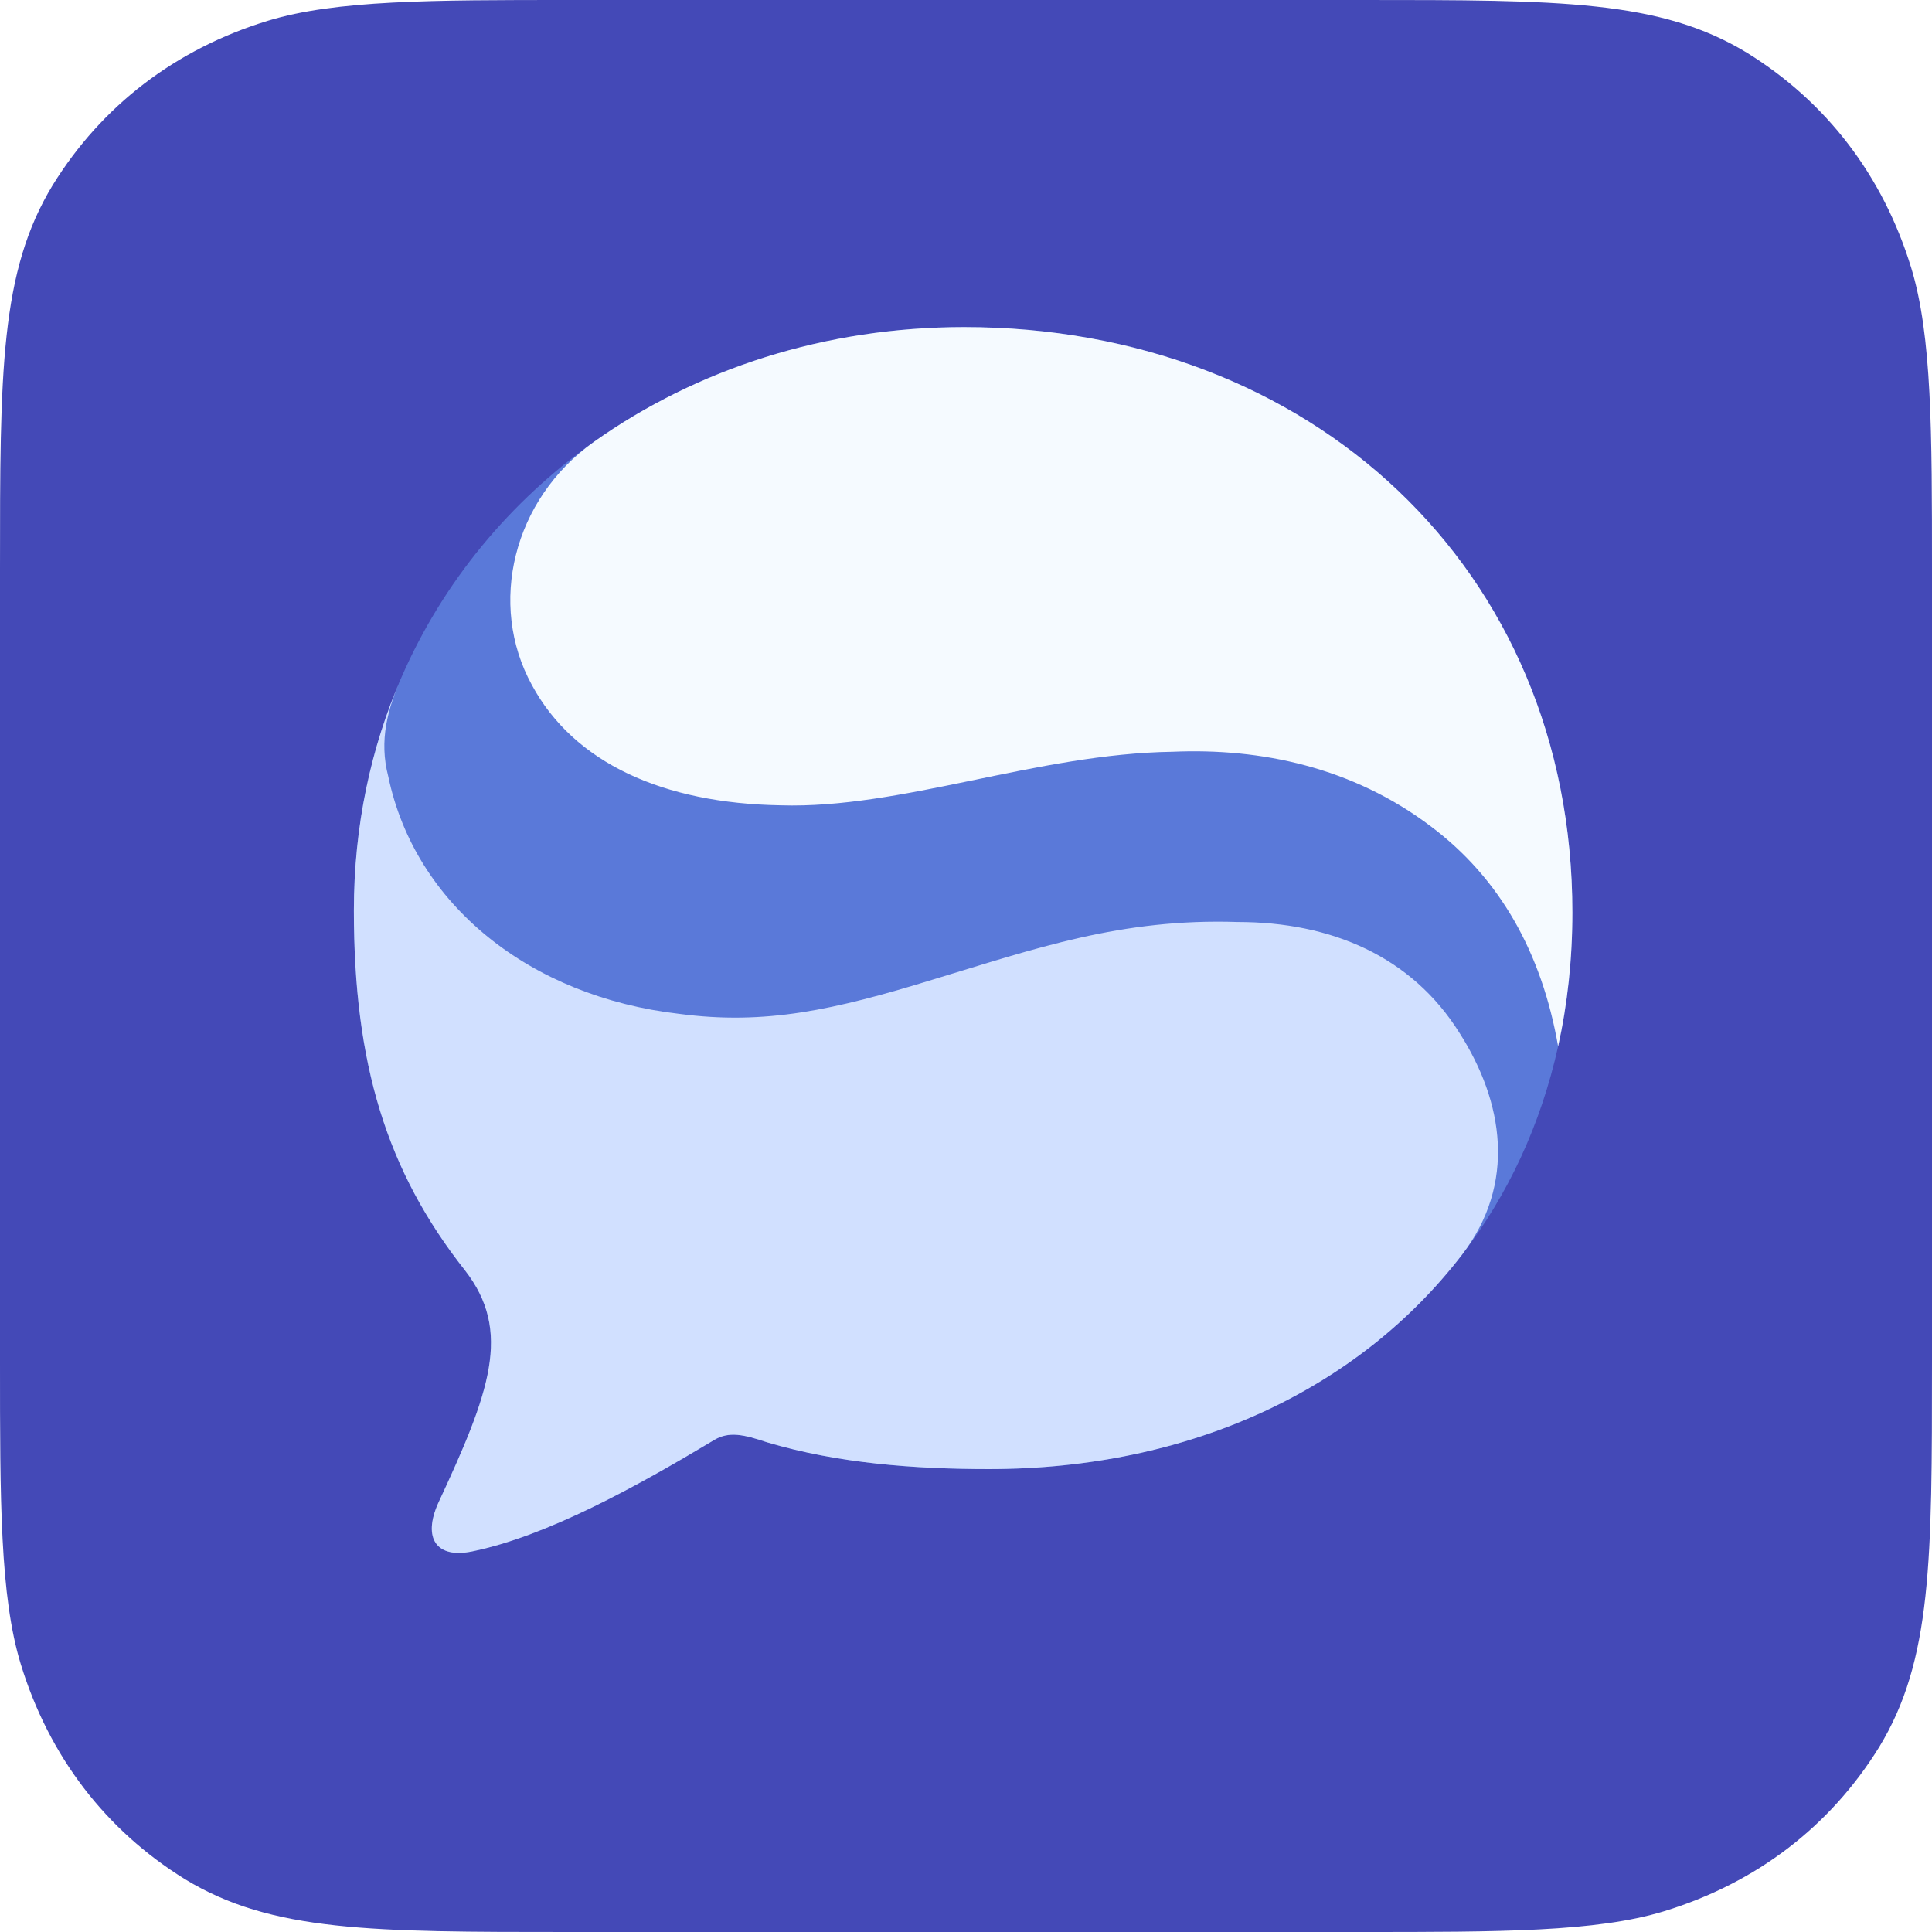
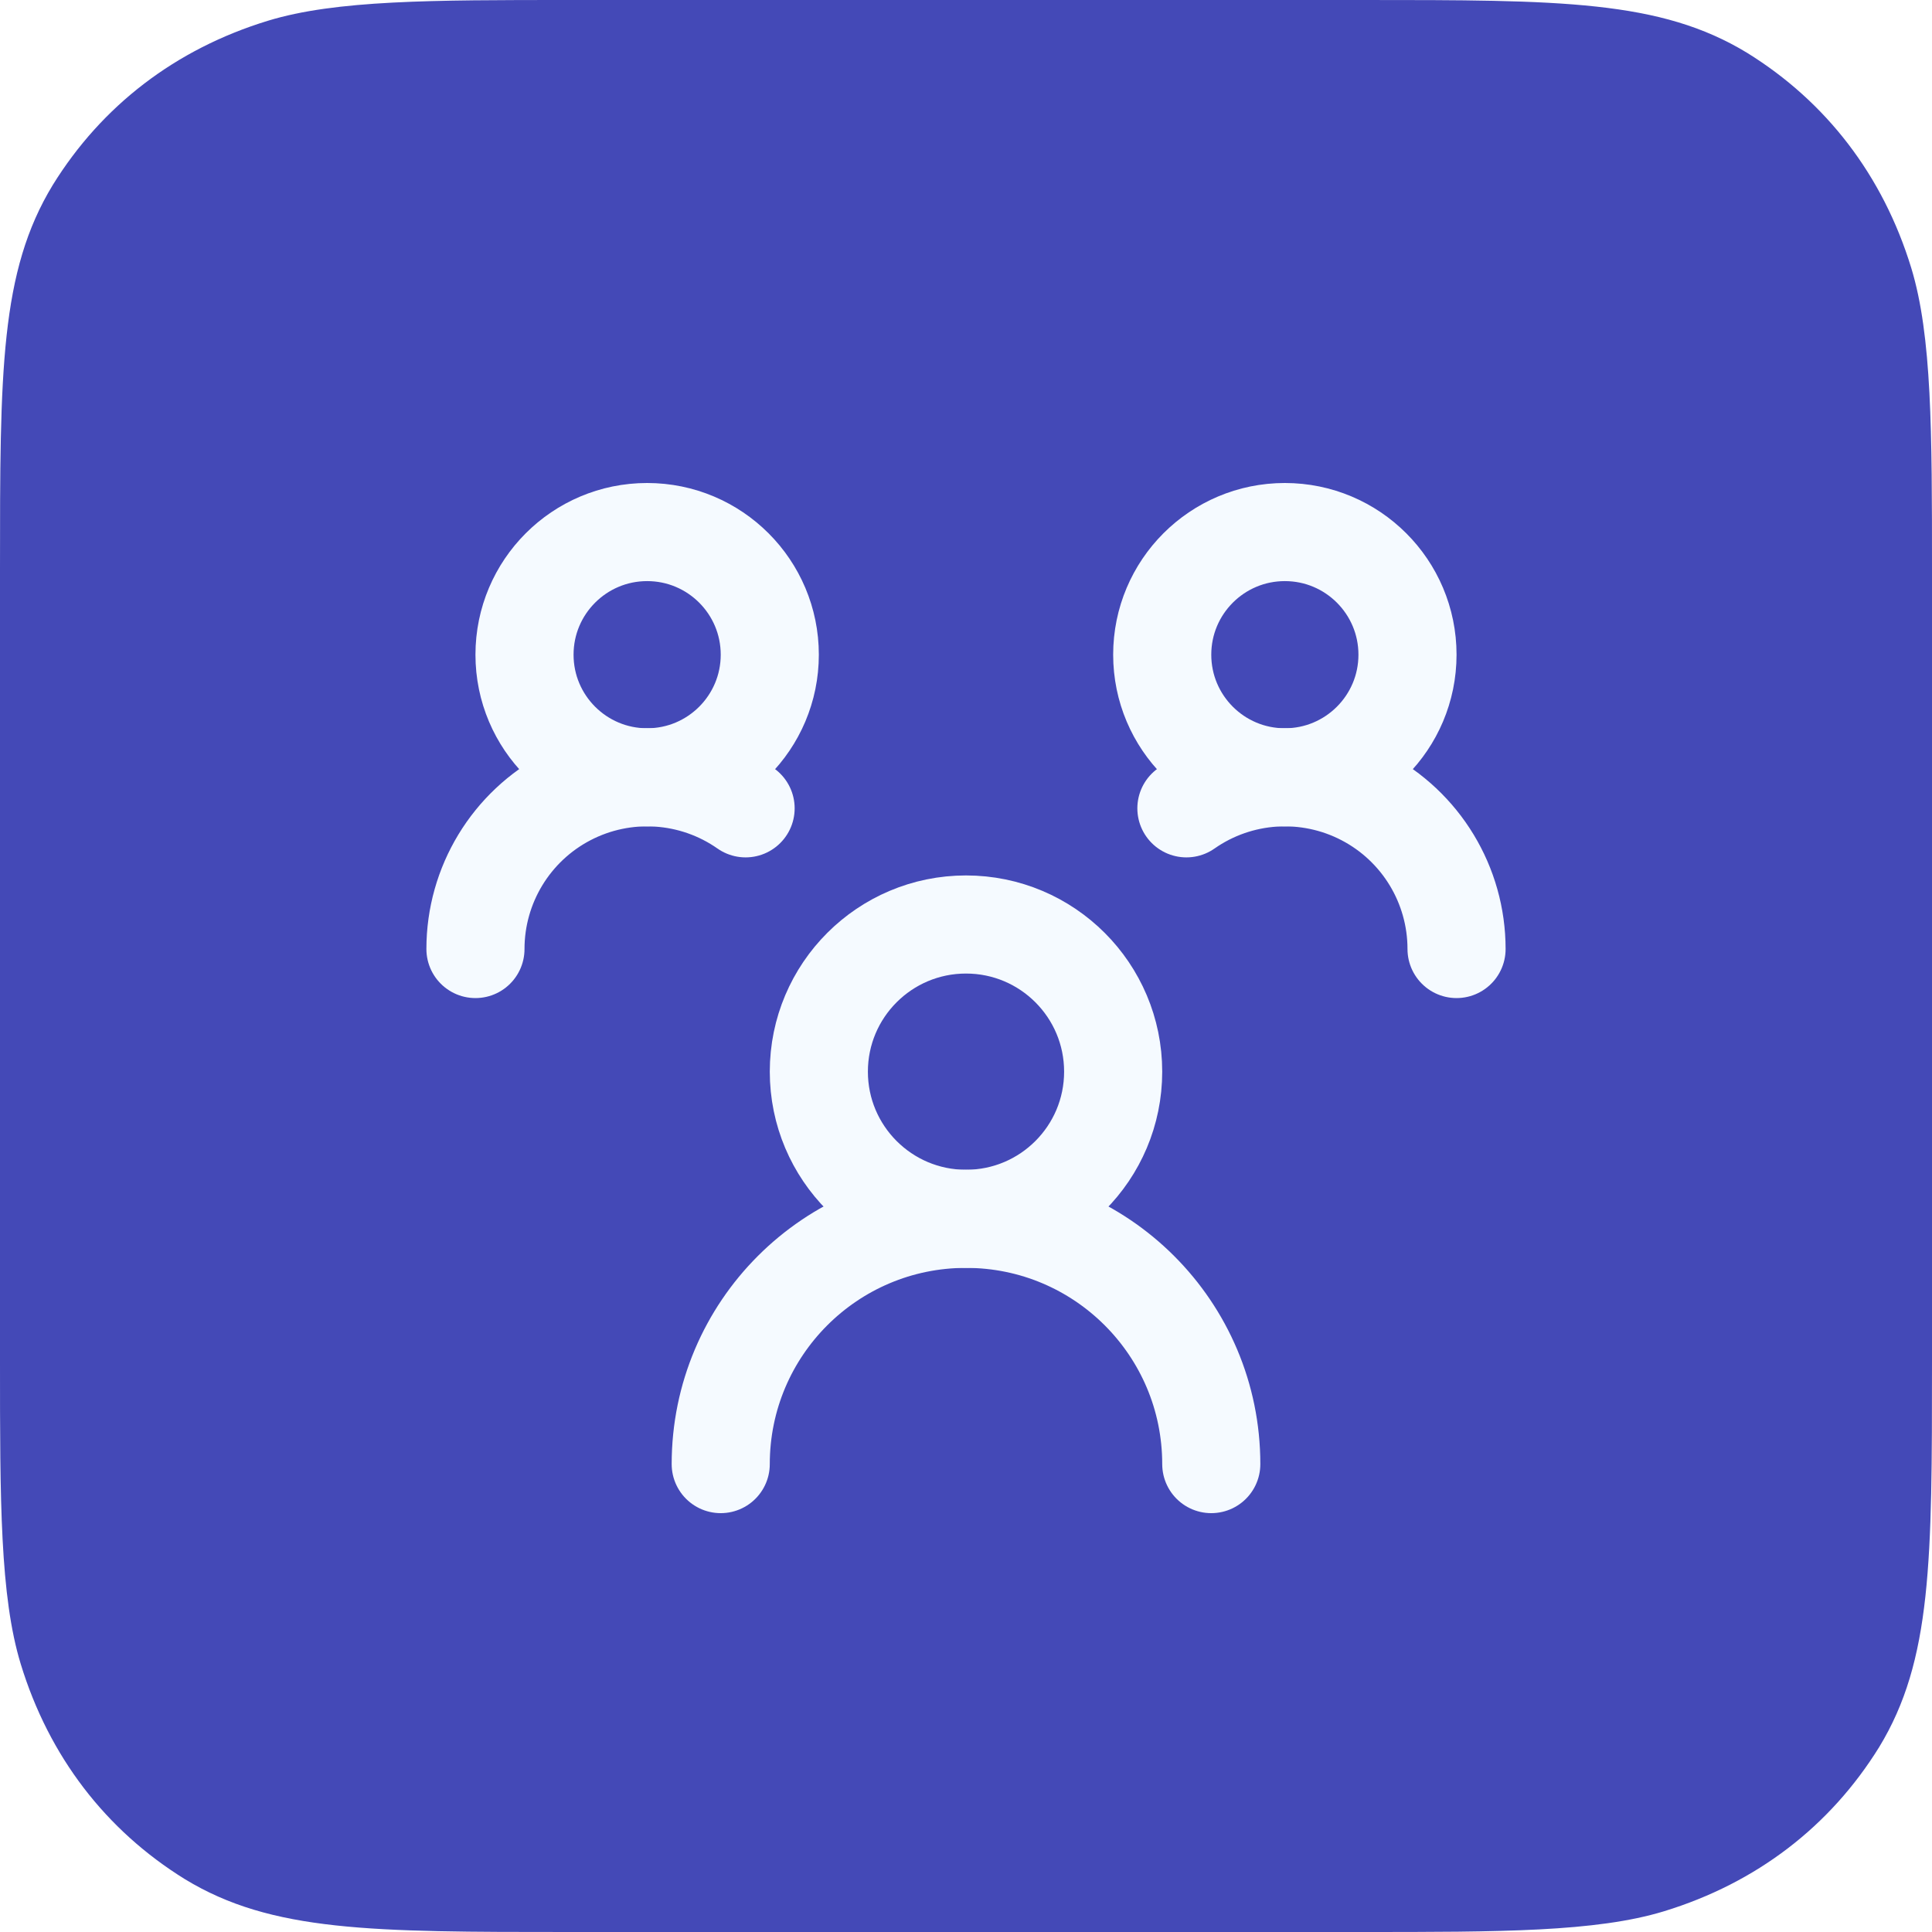
<svg xmlns="http://www.w3.org/2000/svg" width="1024" height="1024" viewBox="0 0 1024 1024" fill="none">
  <path id="serein-background" d="M 302 0 H 722 C 827 0 880 0 926 28 C 968 54 998 93 1013 142 C 1024 178 1024 229 1024 302 V 722 C 1024 827 1024 880 996 926 C 970 968 931 998 882 1013 C 846 1024 795 1024 722 1024 H 302 C 197 1024 144 1024 98 996 C 56 970 26 931 11 882 C 0 846 0 795 0 722 V 302 C 0 197 0 144 28 98 C 54 56 93 26 142 11 C 178 0 229 0 302 0 Z" fill="#4449B7" />
-   <path id="serein-bubble-body" d="M 510.986 173.37 C 437.474 173.37 369.356 195.474 314.784 234.202 C 270.348 265.735 234.893 308.29 212.816 358.907 C 196.566 396.163 187.564 437.786 187.564 482.598 C 187.564 563.707 204.8 620.483 246.368 673.204 C 271.715 705.648 259.549 738.091 232.174 796.895 C 224.063 815.145 231.16 826.297 250.424 822.242 C 289.964 814.131 337.616 787.77 378.17 763.438 C 386.281 758.368 394.392 760.396 406.558 764.451 C 444.071 775.604 484.626 778.646 524.166 778.646 C 630.527 778.646 719.958 736.501 774.853 665.093 C 799.075 633.585 816.573 596.379 825.834 554.582 C 830.797 532.187 833.394 508.473 833.394 483.612 C 833.394 301.117 694.495 173.37 510.986 173.37 Z" fill="#5A79D9" />
-   <path id="serein-upper-wave" d="M 314.784 234.202 C 369.356 195.474 437.474 173.37 510.986 173.37 C 694.495 173.37 833.394 301.117 833.394 483.612 C 833.394 508.473 830.797 532.187 825.834 554.582 C 817.172 504.903 794.867 465.362 758.368 437.988 C 716.8 406.558 668.135 396.42 621.497 398.448 C 549.513 399.461 477.529 428.863 413.655 426.836 C 351.81 425.822 304.158 404.531 281.853 362.962 C 258.535 320.38 271.789 264.713 314.784 234.202 Z" fill="#F5FAFF" />
-   <path id="serein-lower-wave" d="M 212.816 358.907 C 196.566 396.163 187.564 437.786 187.564 482.598 C 187.564 563.707 204.8 620.483 246.368 673.204 C 271.715 705.648 259.549 738.091 232.174 796.895 C 224.063 815.145 231.16 826.297 250.424 822.242 C 289.964 814.131 337.616 787.77 378.17 763.438 C 386.281 758.368 394.392 760.396 406.558 764.451 C 444.071 775.604 484.626 778.646 524.166 778.646 C 630.527 778.646 719.958 736.501 774.853 665.093 C 803.895 627.315 796.895 583.984 773.576 547.485 C 748.23 506.931 705.648 488.681 655.968 488.681 C 594.123 486.653 548.499 502.875 494.764 519.097 C 442.044 535.319 405.545 543.43 359.921 537.347 C 280.84 528.222 220.008 479.556 205.814 411.628 C 200.745 392.364 205.52 375.635 212.816 358.907 Z" fill="#D1E0FF" />
+   <g id="serein-glyph" transform="translate(200 230) scale(26)" fill="none" stroke="#F5FAFF" stroke-width="2" stroke-linecap="round" stroke-linejoin="round">
+     <path d="M17 21a5 5 0 00-10 0" />
+     <path d="M22 10.5a3.5 3.5 0 00-5.507-2.868" />
+     <path d="M7.507 7.632A3.5 3.5 0 002 10.5" />
+     <circle cx="12" cy="13" r="3" />
+     <circle cx="18.5" cy="4.5" r="2.5" />
+     <circle cx="5.5" cy="4.5" r="2.5" />
+   </g>
</svg>
